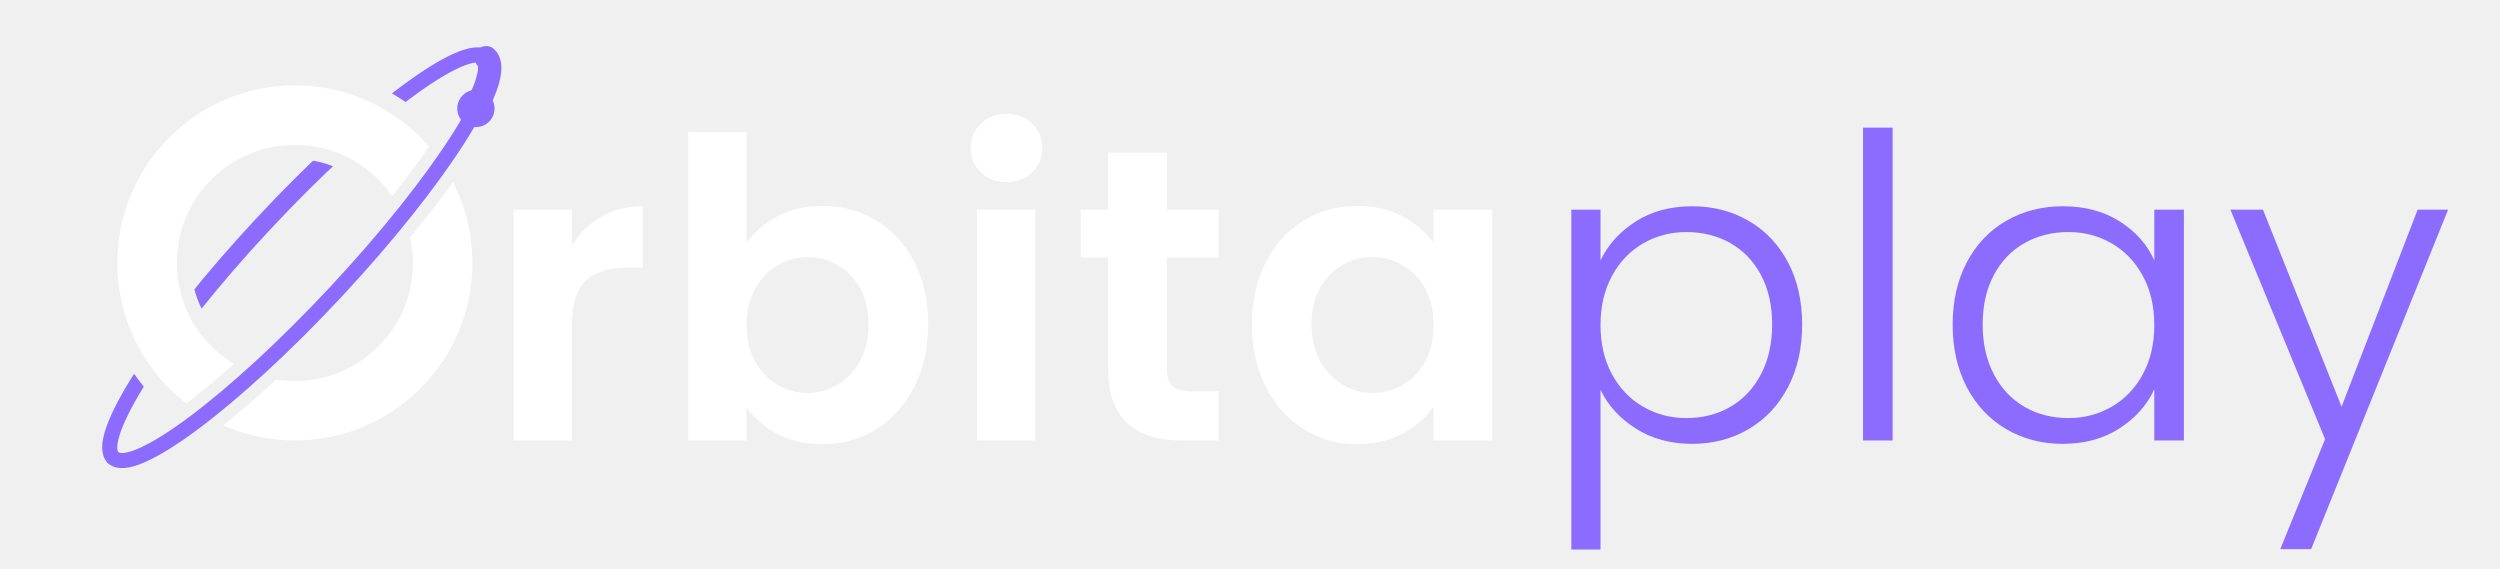
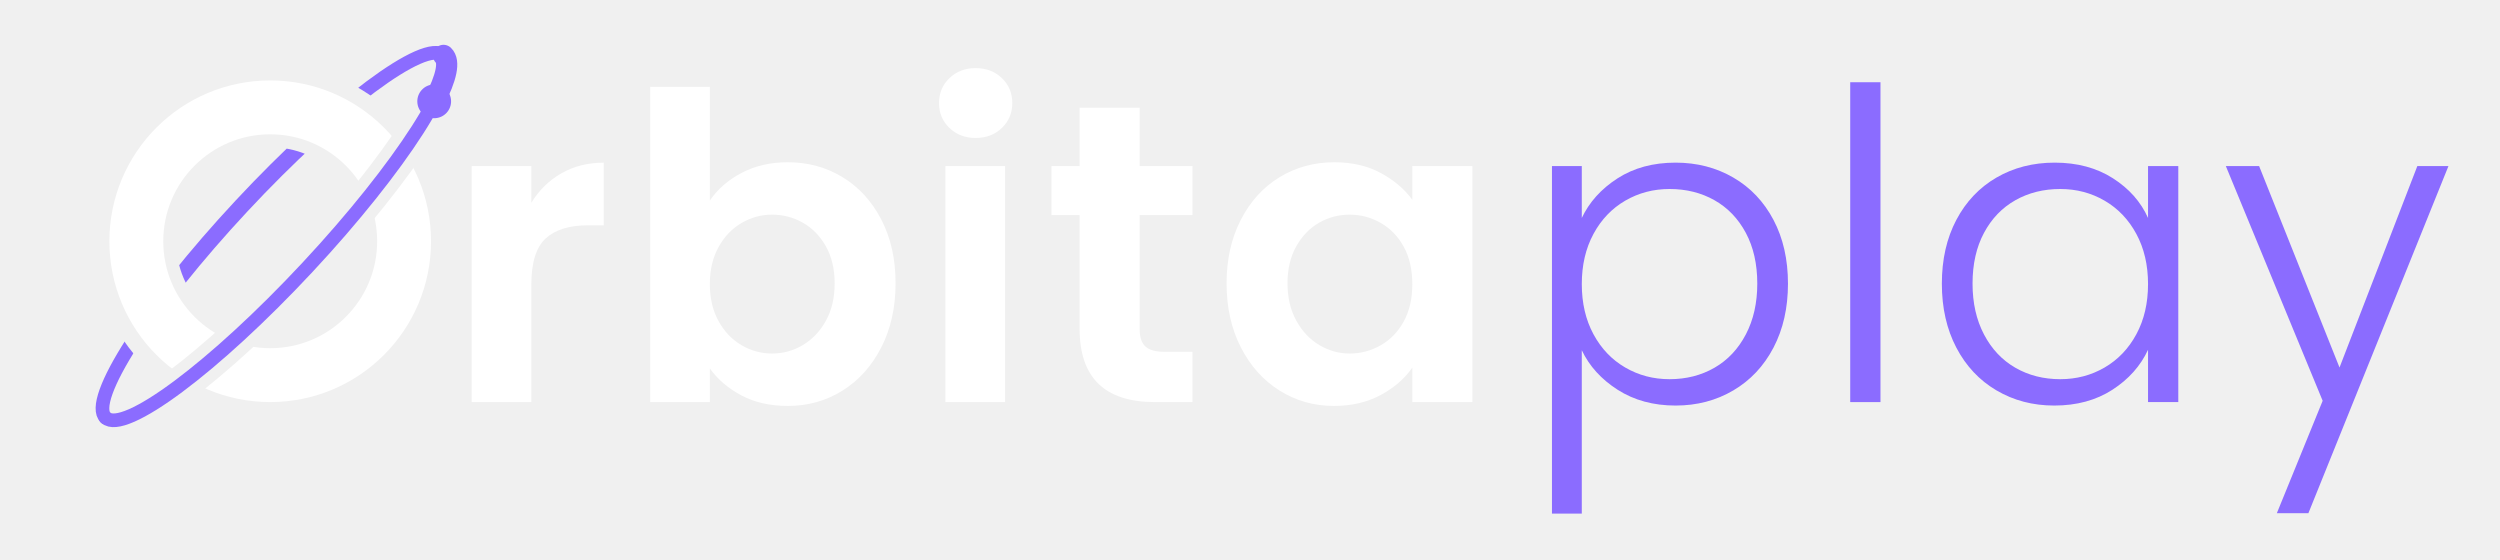
- <svg xmlns="http://www.w3.org/2000/svg" viewBox="-330.4 -240.4 7040.2 1600.8">
+ <svg xmlns="http://www.w3.org/2000/svg" viewBox="-340.0 -250.0 7771.8 1740.0">
  <defs>
    <mask id="cflwhi" maskUnits="userSpaceOnUse" x="-3000" y="-3000" width="12000" height="7000">
      <rect x="-3000" y="-3000" width="12000" height="7000" fill="#fff" />
      <path transform="translate(500.0 500.0) rotate(-47) translate(20.0 0)" d="M-770.0 0 A770.0 140.0 0 0 0 770.0 0" fill="none" stroke="#000" stroke-width="112.5" />
    </mask>
    <mask id="outlwhi" maskUnits="userSpaceOnUse" x="-3000" y="-3000" width="12000" height="7000">
      <rect x="-3000" y="-3000" width="12000" height="7000" fill="#fff" />
      <circle cx="500.0" cy="500.0" r="550.0" fill="#000" />
    </mask>
    <clipPath id="holelwhi">
      <circle cx="500.0" cy="500.0" r="292.5" />
    </clipPath>
  </defs>
  <circle cx="500.0" cy="500.0" r="416.2" fill="none" stroke="#FFFFFF" stroke-width="167.5" mask="url(#cflwhi)" />
  <g mask="url(#outlwhi)">
    <path transform="translate(500.0 500.0) rotate(-47) translate(20.0 0)" d="M-770.0 0 A770.0 140.0 0 0 1 770.0 0" fill="none" stroke="#8B6CFF" stroke-width="42.5" stroke-linecap="round" />
  </g>
  <g clip-path="url(#holelwhi)">
    <path transform="translate(500.0 500.0) rotate(-47) translate(20.0 0)" d="M-770.0 0 A770.0 140.0 0 0 1 770.0 0" fill="none" stroke="#8B6CFF" stroke-width="50.0" />
  </g>
  <g transform="translate(500.0 500.0) rotate(-47) translate(20.0 0)">
    <path d="M-770.0 0 A770.0 140.0 0 0 0 770.0 0" fill="none" stroke="#8B6CFF" stroke-width="42.5" stroke-linecap="round" />
    <path d="M645.8 76.2 A770.0 140.0 0 0 0 770.0 0" fill="none" stroke="#8B6CFF" stroke-width="65.9" stroke-linecap="round" />
    <circle cx="645.8" cy="76.2" r="52.5" fill="#8B6CFF" />
  </g>
  <g fill="#FFFFFF" color="#FFFFFF">
-     <path d="M1479.675 340.614V513.087H1436.264Q1358.827 513.087 1319.522 549.458Q1280.217 585.83 1280.217 676.173V1000.0H1115.957V350.0H1280.217V450.903Q1311.895 399.278 1362.933 369.946Q1413.971 340.614 1479.675 340.614Z" />
+     <path d="M1536.919 255.73V450.405H1487.919Q1400.514 450.405 1356.149 491.459Q1311.784 532.514 1311.784 634.486V1000.0H1126.378V266.324H1311.784V380.216Q1347.541 321.946 1405.149 288.838Q1462.757 255.73 1536.919 255.73Z" />
  </g>
  <g fill="#FFFFFF" color="#FFFFFF">
-     <path d="M1986.534 339.44Q2069.838 339.44 2137.301 380.505Q2204.765 421.57 2244.07 497.247Q2283.375 572.924 2283.375 672.653Q2283.375 772.383 2244.07 849.233Q2204.765 926.083 2137.301 968.321Q2069.838 1010.56 1986.534 1010.56Q1913.791 1010.56 1859.233 981.814Q1804.675 953.069 1771.823 907.31V1000.0H1607.563V131.769H1771.823V445.036Q1803.502 398.105 1859.233 368.773Q1914.964 339.44 1986.534 339.44ZM1943.123 483.755Q1898.538 483.755 1859.233 506.634Q1819.928 529.513 1795.875 572.924Q1771.823 616.336 1771.823 675.0Q1771.823 733.664 1795.875 777.076Q1819.928 820.487 1859.233 843.366Q1898.538 866.245 1943.123 866.245Q1988.881 866.245 2028.186 842.78Q2067.491 819.314 2091.543 775.903Q2115.596 732.491 2115.596 672.653Q2115.596 613.989 2091.543 571.164Q2067.491 528.339 2028.186 506.047Q1988.881 483.755 1943.123 483.755Z" />
+     <path d="M2109.027 254.405Q2203.054 254.405 2279.203 300.757Q2355.351 347.108 2399.716 432.527Q2444.081 517.946 2444.081 630.514Q2444.081 743.081 2399.716 829.824Q2355.351 916.568 2279.203 964.243Q2203.054 1011.919 2109.027 1011.919Q2026.919 1011.919 1965.338 979.473Q1903.757 947.027 1866.676 895.378V1000.0H1681.27V20H1866.676V373.595Q1902.432 320.622 1965.338 287.514Q2028.243 254.405 2109.027 254.405ZM2060.027 417.297Q2009.703 417.297 1965.338 443.122Q1920.973 468.946 1893.824 517.946Q1866.676 566.946 1866.676 633.162Q1866.676 699.378 1893.824 748.378Q1920.973 797.378 1965.338 823.203Q2009.703 849.027 2060.027 849.027Q2111.676 849.027 2156.041 822.541Q2200.405 796.054 2227.554 747.054Q2254.703 698.054 2254.703 630.514Q2254.703 564.297 2227.554 515.959Q2200.405 467.622 2156.041 442.459Q2111.676 417.297 2060.027 417.297Z" />
  </g>
  <g fill="#FFFFFF" color="#FFFFFF">
-     <path d="M2403.051 176.354Q2403.051 135.289 2431.796 107.717Q2460.542 80.144 2503.953 80.144Q2547.365 80.144 2576.11 107.717Q2604.856 135.289 2604.856 176.354Q2604.856 217.419 2576.11 244.991Q2547.365 272.563 2503.953 272.563Q2460.542 272.563 2431.796 244.991Q2403.051 217.419 2403.051 176.354ZM2584.91 350.0V1000.0H2420.65V350.0Z" />
+     <path d="M2579.162 70.324Q2579.162 23.973 2611.608 -7.149Q2644.054 -38.27 2693.054 -38.27Q2742.054 -38.27 2774.5 -7.149Q2806.946 23.973 2806.946 70.324Q2806.946 116.676 2774.5 147.797Q2742.054 178.919 2693.054 178.919Q2644.054 178.919 2611.608 147.797Q2579.162 116.676 2579.162 70.324ZM2784.432 266.324V1000.0H2599.027V266.324Z" />
  </g>
  <g fill="#FFFFFF" color="#FFFFFF">
-     <path d="M2955.668 484.928V799.368Q2955.668 832.22 2971.507 846.886Q2987.347 861.552 3024.892 861.552H3101.155V1000.0H2997.906Q2790.235 1000.0 2790.235 798.195V484.928H2712.798V350.0H2790.235V189.26H2955.668V350.0H3101.155V484.928Z" />
+     <path d="M3202.919 418.622V773.541Q3202.919 810.622 3220.797 827.176Q3238.676 843.73 3281.054 843.73H3367.135V1000.0H3250.595Q3016.189 1000.0 3016.189 772.216V418.622H2928.784V266.324H3016.189V84.892H3202.919V266.324H3367.135V418.622Z" />
  </g>
  <g fill="#FFFFFF" color="#FFFFFF">
-     <path d="M3491.859 339.44Q3564.603 339.44 3619.161 368.773Q3673.718 398.105 3706.57 442.69V350.0H3872.004V1000.0H3706.57V904.964Q3674.892 950.722 3619.161 980.641Q3563.43 1010.56 3490.686 1010.56Q3408.556 1010.56 3341.092 968.321Q3273.628 926.083 3234.323 849.233Q3195.018 772.383 3195.018 672.653Q3195.018 574.097 3234.323 497.834Q3273.628 421.57 3341.092 380.505Q3408.556 339.44 3491.859 339.44ZM3534.097 483.755Q3488.339 483.755 3449.621 506.047Q3410.903 528.339 3386.85 571.164Q3362.798 613.989 3362.798 672.653Q3362.798 731.318 3386.85 775.316Q3410.903 819.314 3450.208 842.78Q3489.513 866.245 3534.097 866.245Q3579.856 866.245 3619.747 843.366Q3659.639 820.487 3683.105 777.662Q3706.57 734.838 3706.57 675.0Q3706.57 615.162 3683.105 572.338Q3659.639 529.513 3619.747 506.634Q3579.856 483.755 3534.097 483.755Z" />
+     <path d="M3808.135 254.405Q3890.243 254.405 3951.824 287.514Q4013.405 320.622 4050.486 370.946V266.324H4237.216V1000.0H4050.486V892.73Q4014.73 944.378 3951.824 978.149Q3888.919 1011.919 3806.811 1011.919Q3714.108 1011.919 3637.959 964.243Q3561.811 916.568 3517.446 829.824Q3473.081 743.081 3473.081 630.514Q3473.081 519.27 3517.446 433.189Q3561.811 347.108 3637.959 300.757Q3714.108 254.405 3808.135 254.405ZM3855.811 417.297Q3804.162 417.297 3760.459 442.459Q3716.757 467.622 3689.608 515.959Q3662.459 564.297 3662.459 630.514Q3662.459 696.73 3689.608 746.392Q3716.757 796.054 3761.122 822.541Q3805.486 849.027 3855.811 849.027Q3907.459 849.027 3952.486 823.203Q3997.514 797.378 4024.0 749.041Q4050.486 700.703 4050.486 633.162Q4050.486 565.622 4024.0 517.284Q3997.514 468.946 3952.486 443.122Q3907.459 417.297 3855.811 417.297Z" />
  </g>
  <g fill="#8B6CFF" color="#8B6CFF">
-     <path d="M4435.101 340.476Q4523.196 340.476 4594.029 381.548Q4664.862 422.619 4704.743 498.214Q4744.624 573.81 4744.624 673.81Q4744.624 773.81 4704.743 850.0Q4664.862 926.19 4594.029 967.857Q4523.196 1009.524 4435.101 1009.524Q4343.434 1009.524 4275.577 966.071Q4207.72 922.619 4176.767 857.143V1307.143H4094.624V350.0H4176.767V492.857Q4207.72 427.381 4274.982 383.929Q4342.243 340.476 4435.101 340.476ZM4418.434 413.095Q4351.767 413.095 4296.41 445.238Q4241.053 477.381 4208.91 536.905Q4176.767 596.429 4176.767 675.0Q4176.767 753.571 4208.91 813.095Q4241.053 872.619 4296.41 904.762Q4351.767 936.905 4418.434 936.905Q4487.482 936.905 4542.243 905.357Q4597.005 873.81 4628.553 813.69Q4660.101 753.571 4660.101 673.81Q4660.101 592.857 4628.553 533.929Q4597.005 475.0 4542.243 444.048Q4487.482 413.095 4418.434 413.095Z" />
+     <path d="M4868.94 255.574Q4968.376 255.574 5048.327 301.933Q5128.279 348.292 5173.294 433.619Q5218.309 518.945 5218.309 631.818Q5218.309 744.692 5173.294 830.69Q5128.279 916.689 5048.327 963.719Q4968.376 1010.75 4868.94 1010.75Q4765.473 1010.75 4688.88 961.704Q4612.288 912.658 4577.351 838.753V1346.682H4484.633V266.324H4577.351V427.572Q4612.288 353.667 4688.208 304.621Q4764.129 255.574 4868.94 255.574ZM4850.128 337.542Q4774.879 337.542 4712.395 373.823Q4649.912 410.103 4613.631 477.29Q4577.351 544.476 4577.351 633.162Q4577.351 721.848 4613.631 789.035Q4649.912 856.221 4712.395 892.502Q4774.879 928.782 4850.128 928.782Q4928.064 928.782 4989.875 893.174Q5051.687 857.565 5087.296 789.707Q5122.904 721.848 5122.904 631.818Q5122.904 540.445 5087.296 473.93Q5051.687 407.416 4989.875 372.479Q4928.064 337.542 4850.128 337.542Z" />
  </g>
  <g fill="#8B6CFF" color="#8B6CFF">
-     <path d="M4999.386 119.048V1000.0H4916.053V119.048Z" />
+     <path d="M5505.867 5.641V1000.0H5411.806V5.641Z" />
  </g>
  <g fill="#8B6CFF" color="#8B6CFF">
-     <path d="M5479.148 340.476Q5572.005 340.476 5639.267 383.333Q5706.529 426.19 5736.291 492.857V350.0H5819.624V1000.0H5736.291V855.952Q5705.339 922.619 5638.077 966.071Q5570.815 1009.524 5477.958 1009.524Q5389.862 1009.524 5319.029 967.857Q5248.196 926.19 5208.315 850.0Q5168.434 773.81 5168.434 673.81Q5168.434 573.81 5208.315 498.214Q5248.196 422.619 5319.029 381.548Q5389.862 340.476 5479.148 340.476ZM5494.624 413.095Q5425.577 413.095 5370.815 444.048Q5316.053 475.0 5284.505 533.929Q5252.958 592.857 5252.958 673.81Q5252.958 753.571 5284.505 813.69Q5316.053 873.81 5370.815 905.357Q5425.577 936.905 5494.624 936.905Q5561.291 936.905 5616.648 904.762Q5672.005 872.619 5704.148 813.095Q5736.291 753.571 5736.291 675.0Q5736.291 596.429 5704.148 536.905Q5672.005 477.381 5616.648 445.238Q5561.291 413.095 5494.624 413.095Z" />
+     <path d="M6047.389 255.574Q6152.2 255.574 6228.121 303.949Q6304.042 352.323 6337.635 427.572V266.324H6431.696V1000.0H6337.635V837.409Q6302.698 912.658 6226.777 961.704Q6150.857 1010.75 6046.046 1010.75Q5946.61 1010.75 5866.658 963.719Q5786.706 916.689 5741.691 830.69Q5696.676 744.692 5696.676 631.818Q5696.676 518.945 5741.691 433.619Q5786.706 348.292 5866.658 301.933Q5946.61 255.574 6047.389 255.574ZM6064.858 337.542Q5986.922 337.542 5925.11 372.479Q5863.299 407.416 5827.69 473.93Q5792.081 540.445 5792.081 631.818Q5792.081 721.848 5827.69 789.707Q5863.299 857.565 5925.11 893.174Q5986.922 928.782 6064.858 928.782Q6140.107 928.782 6202.59 892.502Q6265.073 856.221 6301.354 789.035Q6337.635 721.848 6337.635 633.162Q6337.635 544.476 6301.354 477.29Q6265.073 410.103 6202.59 373.823Q6140.107 337.542 6064.858 337.542Z" />
  </g>
  <g fill="#8B6CFF" color="#8B6CFF">
-     <path d="M6563.672 350.0 6177.958 1305.952H6091.053L6217.243 996.429L5950.577 350.0H6042.243L6263.672 904.762L6477.958 350.0Z" />
+     <path d="M7271.526 266.324 6836.158 1345.338H6738.066L6880.501 995.969L6579.506 266.324H6682.973L6932.906 892.502L7174.778 266.324Z" />
  </g>
</svg>
